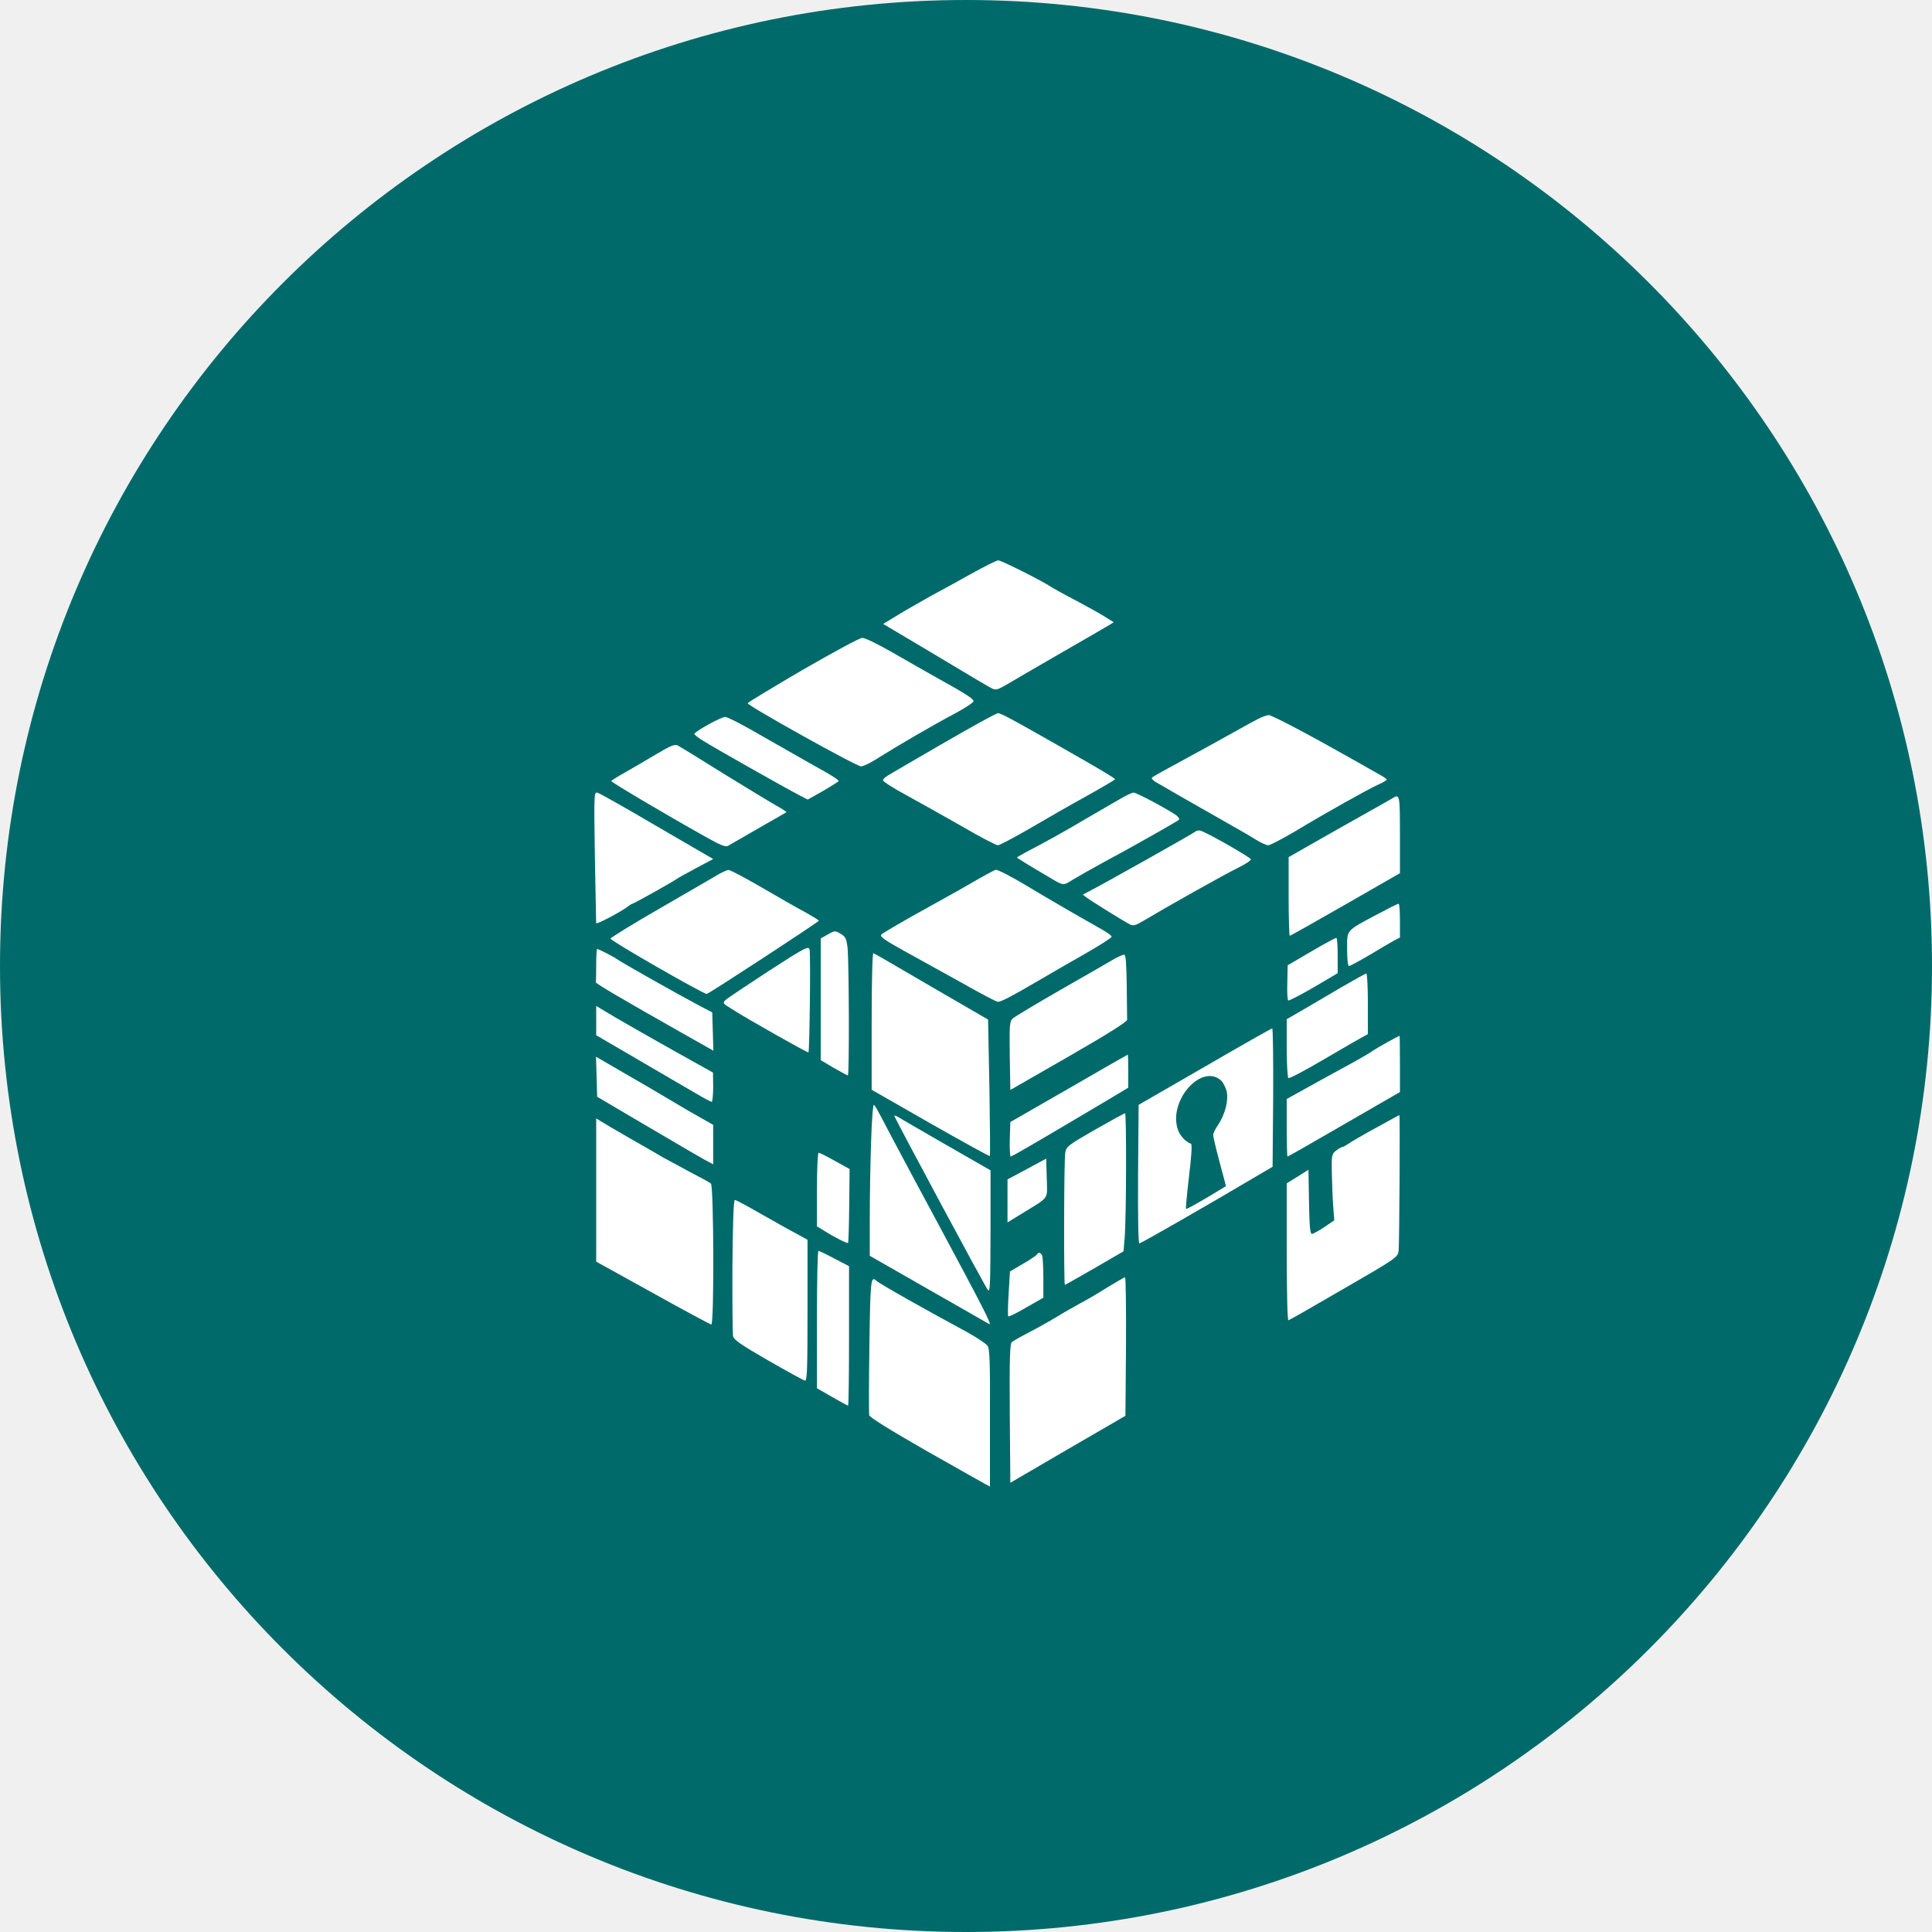
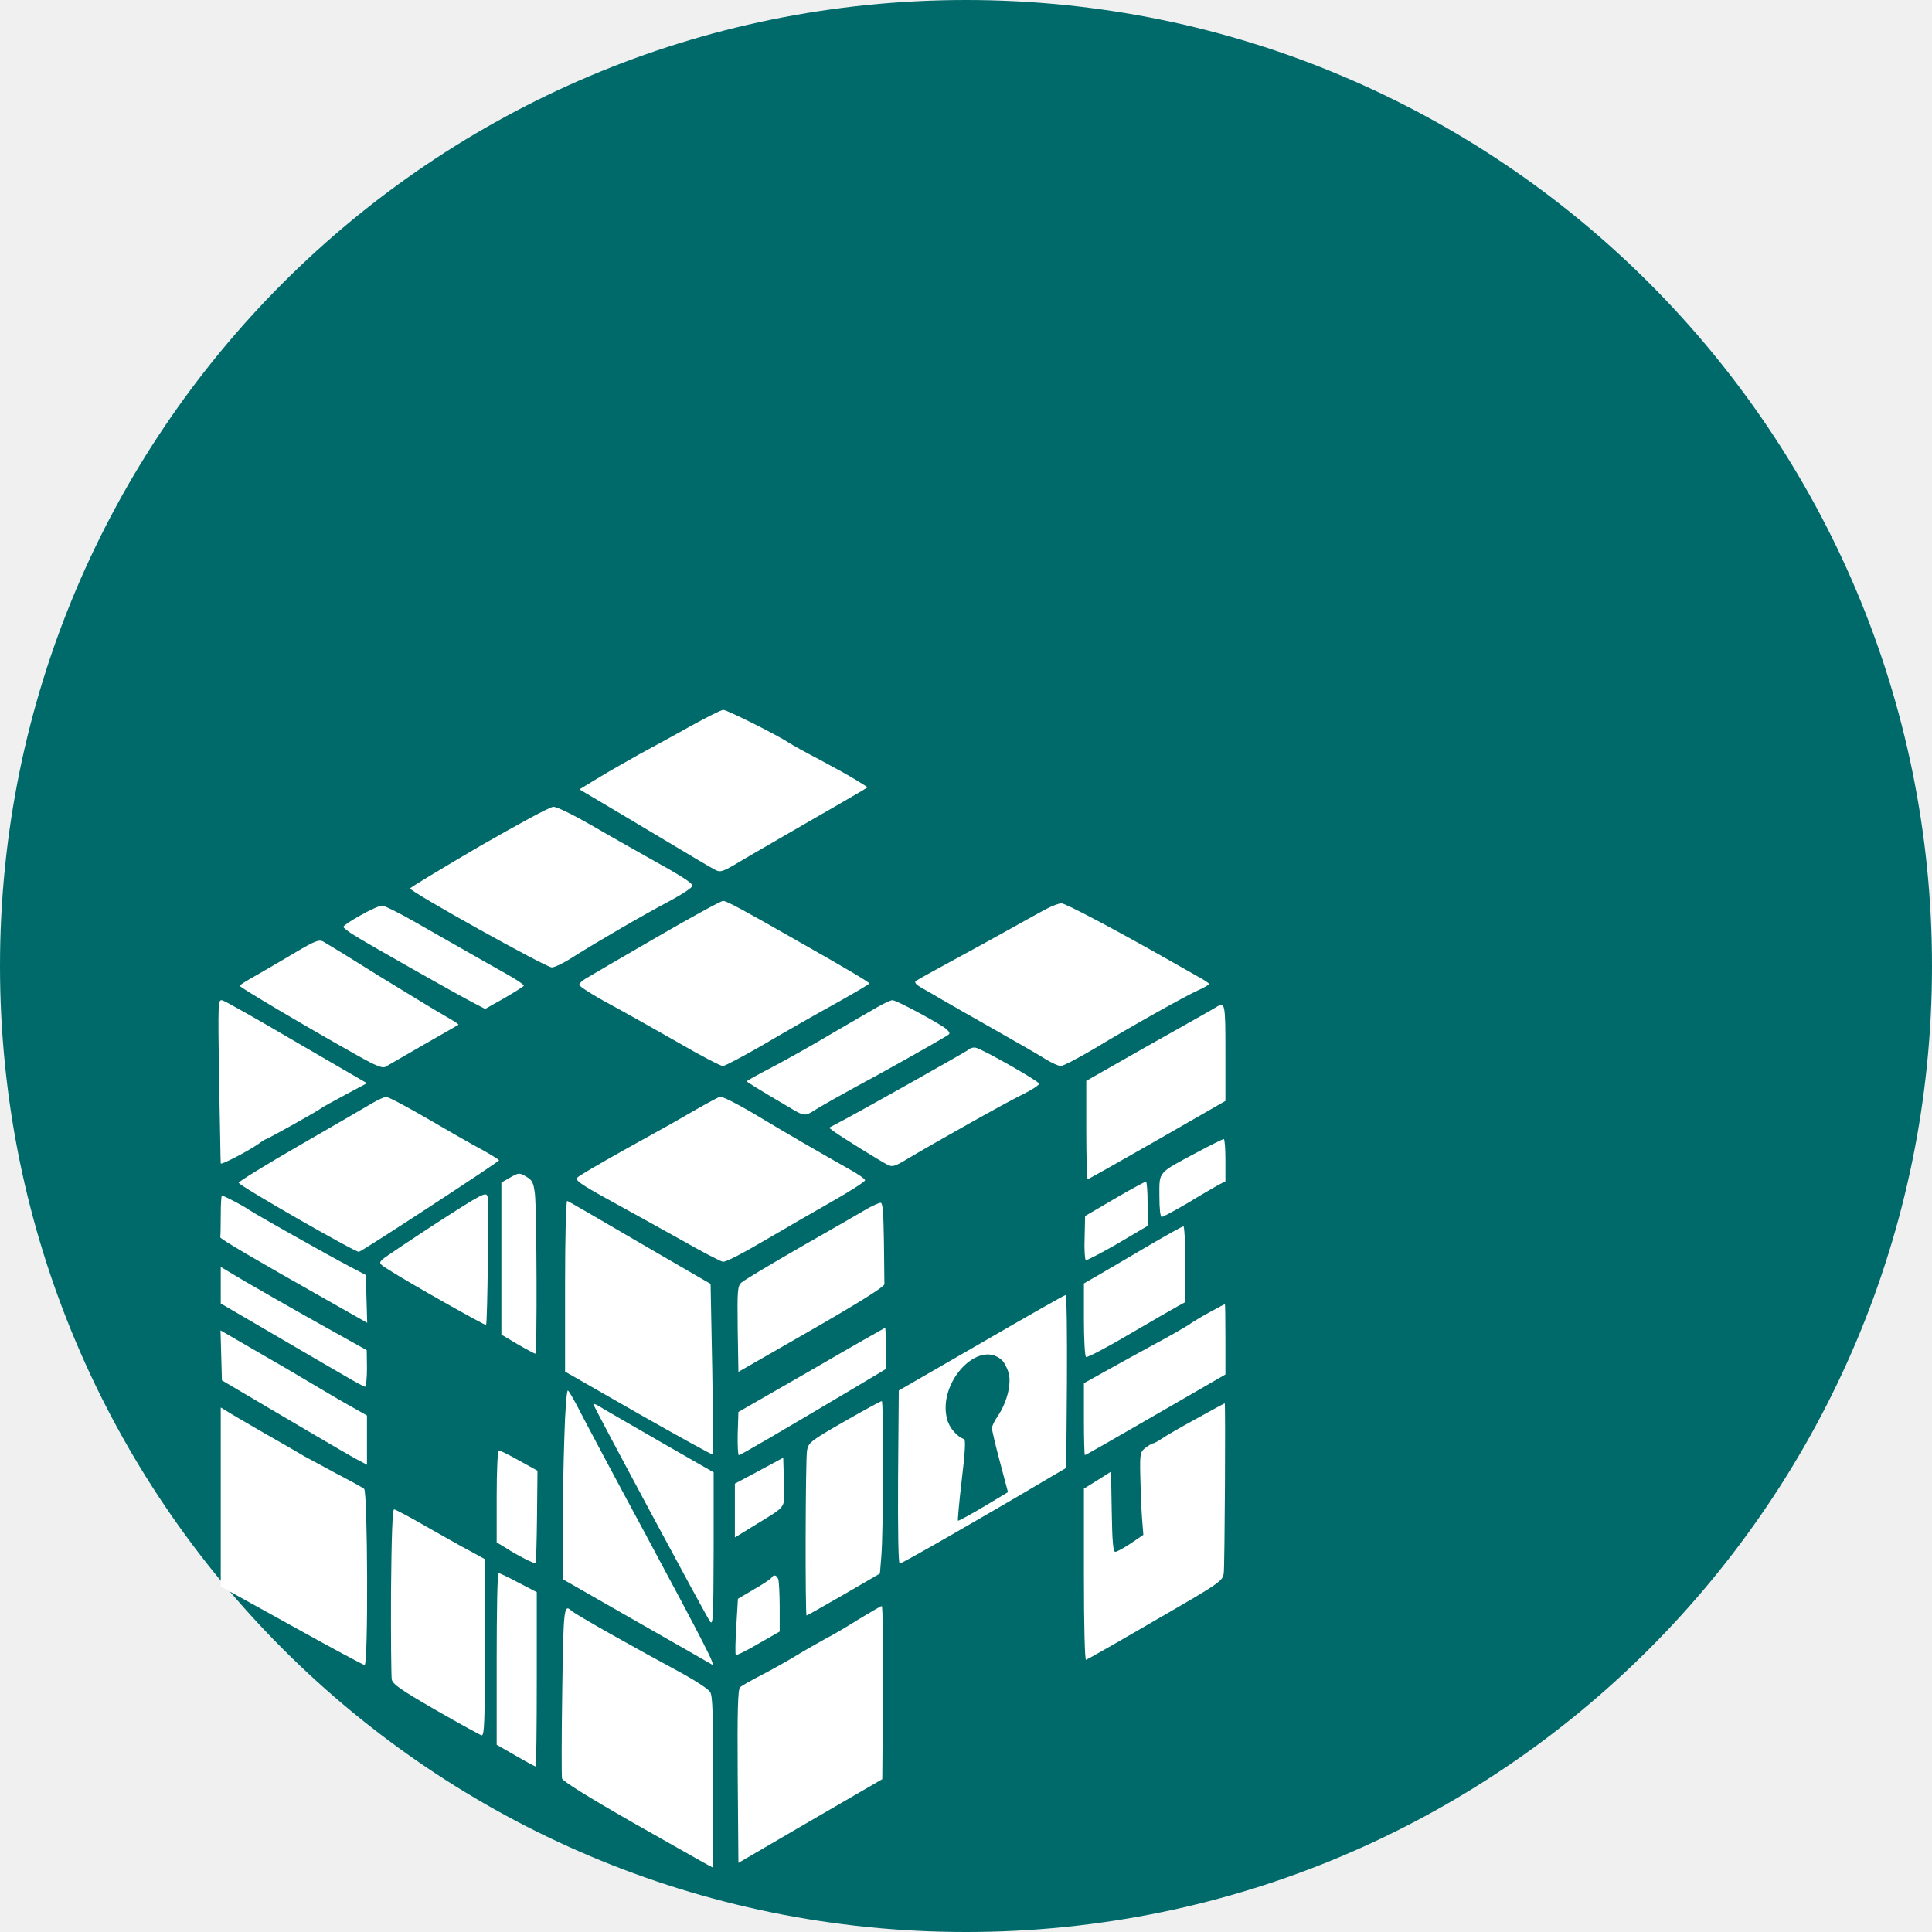
<svg xmlns="http://www.w3.org/2000/svg" viewBox="0 0 1024 1024" role="img" aria-labelledby="title desc" data-safecube-geometry="master-path-d-v1" data-clearspace="1/8 mark width" data-min-size-ui="24px" data-min-size-standalone="32px">
  <circle cx="512" cy="512" r="512" fill="#006A6A" />
-   <g transform="translate(0,1024) scale(0.1,-0.1)" fill="#FFFFFF" stroke="none">
+   <g transform="translate(-278,1285) scale(0.125,-0.125)" fill="#FFFFFF" stroke="none">
    <path d="M5150 7200 c-69 -39 -165 -91 -213 -117 -48 -27 -126 -71 -172 -99 l-84 -51 182 -108 c344 -206 372 -222 395 -234 19 -10 30 -7 80 22 31 19 161 94 287 167 127 73 241 139 254 147 l24 15 -48 30 c-27 17 -96 55 -154 86 -58 30 -117 63 -131 72 -46 31 -263 140 -279 140 -9 0 -72 -32 -141 -70z" />
    <path d="M4255 6690 c-159 -93 -291 -173 -292 -177 -4 -12 576 -335 601 -335 12 0 55 21 96 48 92 58 283 170 408 236 50 27 92 55 92 62 0 12 -45 41 -195 124 -49 28 -153 86 -230 131 -80 46 -151 81 -165 80 -14 0 -155 -77 -315 -169z" />
    <path d="M5005 6304 c-149 -86 -282 -164 -297 -173 -16 -9 -28 -21 -28 -27 0 -6 57 -43 128 -81 70 -38 203 -113 296 -166 92 -54 176 -97 185 -97 9 0 86 41 171 90 85 50 221 128 303 173 81 45 147 84 147 87 0 5 -80 53 -295 175 -238 136 -310 175 -325 175 -9 0 -137 -70 -285 -156z" />
    <path d="M6665 6428 c-22 -11 -94 -51 -160 -88 -66 -37 -181 -100 -255 -140 -74 -40 -139 -76 -144 -81 -5 -5 5 -16 23 -26 18 -10 58 -33 90 -52 31 -18 132 -76 226 -129 93 -53 190 -108 214 -124 25 -15 53 -28 63 -28 10 0 73 33 141 73 171 103 386 223 441 248 25 11 46 23 46 27 0 4 -22 18 -48 32 -26 15 -83 47 -127 72 -222 126 -433 238 -451 238 -10 -1 -37 -10 -59 -22z" />
    <path d="M3753 6399 c-40 -22 -73 -44 -73 -49 0 -4 21 -21 48 -37 53 -34 430 -247 505 -286 l48 -25 80 45 c43 25 81 49 84 53 2 4 -30 26 -73 50 -42 23 -124 70 -182 103 -58 33 -155 88 -216 123 -62 35 -120 64 -130 64 -11 0 -52 -19 -91 -41z" />
    <path d="M3474 6240 c-54 -32 -129 -76 -166 -97 -38 -21 -68 -40 -68 -43 0 -6 281 -173 499 -295 80 -45 107 -56 120 -48 9 5 81 47 161 93 80 45 146 84 148 85 2 2 -23 18 -55 36 -32 18 -157 94 -279 169 -121 76 -229 142 -240 148 -18 9 -36 2 -120 -48z" />
    <path d="M3153 5699 c4 -189 6 -348 7 -352 0 -8 115 51 162 84 14 11 28 19 30 19 6 0 221 120 234 131 6 5 52 30 102 57 l92 49 -296 172 c-163 96 -305 176 -316 179 -20 5 -20 3 -15 -339z" />
    <path d="M5950 6013 c-25 -14 -112 -65 -195 -113 -82 -49 -198 -114 -257 -145 -60 -31 -108 -58 -108 -60 0 -2 57 -38 175 -107 72 -43 70 -43 122 -10 26 16 102 59 168 95 104 55 340 188 385 216 13 8 13 11 0 25 -20 20 -216 126 -232 125 -7 0 -33 -12 -58 -26z" />
    <path d="M7380 6009 c-8 -5 -78 -45 -155 -88 -77 -43 -197 -111 -267 -151 l-128 -73 0 -208 c0 -115 3 -209 6 -209 3 0 136 75 295 166 l289 166 0 204 c0 211 -1 218 -40 193z" />
    <path d="M6335 5832 c-9 -9 -502 -286 -568 -319 l-28 -15 23 -17 c27 -20 194 -124 226 -140 19 -10 30 -7 80 23 112 67 428 245 495 277 37 18 67 38 67 44 0 10 -242 148 -270 153 -8 1 -20 -1 -25 -6z" />
    <path d="M3805 5604 c-22 -13 -159 -93 -305 -177 -146 -84 -264 -157 -264 -162 2 -13 496 -296 510 -293 16 4 594 382 594 388 0 3 -33 23 -72 45 -40 21 -145 81 -232 132 -88 51 -167 93 -175 92 -9 -1 -34 -12 -56 -25z" />
    <path d="M5245 5614 c-27 -14 -97 -54 -166 -94 -14 -8 -109 -61 -212 -118 -102 -57 -191 -109 -196 -116 -9 -10 18 -29 121 -86 73 -40 212 -117 309 -171 96 -55 181 -99 188 -99 17 0 78 32 211 110 63 37 177 103 253 146 77 44 139 84 139 89 1 6 -30 27 -68 48 -110 62 -271 155 -377 219 -81 49 -156 88 -169 88 -2 0 -16 -7 -33 -16z" />
    <path d="M7300 5394 c-169 -90 -160 -80 -160 -185 0 -55 4 -89 10 -89 6 0 55 27 110 59 54 33 113 67 129 76 l31 16 0 89 c0 50 -3 90 -7 90 -5 0 -55 -25 -113 -56z" />
    <path d="M4387 5287 l-37 -21 0 -323 0 -322 69 -41 c38 -22 72 -40 75 -40 8 0 6 611 -2 679 -6 47 -11 57 -37 72 -29 17 -31 17 -68 -4z" />
    <path d="M7000 5226 c-41 -24 -97 -56 -125 -73 l-50 -29 -2 -92 c-2 -50 1 -93 5 -95 4 -2 64 29 135 70 l127 75 0 94 c0 52 -3 94 -7 93 -5 0 -42 -20 -83 -43z" />
    <path d="M4075 5094 c-115 -75 -218 -144 -228 -153 -18 -17 -17 -19 30 -48 79 -51 405 -235 408 -231 6 7 12 525 6 545 -6 20 -21 13 -216 -113z" />
    <path d="M3160 5125 c0 -47 -1 -88 -2 -91 -3 -6 144 -92 450 -265 l173 -98 -3 102 -3 101 -65 34 c-101 53 -402 223 -430 242 -27 19 -106 60 -115 60 -3 0 -5 -38 -5 -85z" />
    <path d="M4620 4828 l0 -364 311 -178 c171 -97 313 -176 315 -173 3 2 1 166 -2 364 l-7 359 -300 174 c-164 96 -303 177 -308 178 -5 2 -9 -152 -9 -360z" />
    <path d="M5905 5157 c-22 -13 -148 -86 -280 -161 -132 -76 -248 -145 -258 -155 -16 -15 -17 -36 -15 -198 l3 -180 310 178 c202 116 310 184 309 194 0 8 -1 89 -2 180 -2 125 -5 165 -14 165 -7 0 -31 -11 -53 -23z" />
    <path d="M7104 5004 c-71 -42 -164 -96 -206 -121 l-78 -45 0 -153 c0 -85 4 -156 9 -159 5 -3 88 40 184 97 96 56 189 110 206 119 l31 17 0 161 c0 88 -4 160 -8 160 -5 0 -66 -34 -138 -76z" />
    <path d="M3160 4830 l0 -77 221 -129 c121 -71 257 -150 302 -176 45 -27 85 -48 89 -48 4 0 8 35 8 78 l-1 77 -206 115 c-113 63 -252 143 -309 176 l-104 62 0 -78z" />
    <path d="M6385 4586 l-350 -202 -3 -367 c-1 -232 1 -367 7 -367 9 0 370 207 631 362 l75 44 3 367 c1 202 -1 367 -5 366 -5 0 -165 -91 -358 -203z m87 -73 c10 -9 23 -34 29 -55 12 -47 -7 -124 -46 -182 -14 -20 -25 -43 -25 -52 0 -8 15 -72 34 -143 l34 -128 -105 -63 c-57 -34 -106 -60 -107 -58 -2 1 5 79 16 173 14 115 17 170 10 173 -30 10 -63 48 -72 84 -42 154 132 342 232 251z" />
    <path d="M7355 4717 c-33 -18 -74 -42 -90 -54 -17 -11 -84 -50 -150 -85 -66 -36 -159 -87 -207 -114 l-88 -49 0 -152 c0 -84 2 -153 4 -153 3 0 138 77 300 171 l296 171 0 149 c0 82 -1 149 -2 149 -2 0 -30 -15 -63 -33z" />
    <path d="M5665 4471 l-310 -178 -3 -92 c-1 -50 1 -91 5 -91 7 0 166 93 496 289 l127 76 0 87 c0 49 -1 88 -3 88 -1 0 -142 -80 -312 -179z" />
    <path d="M3162 4533 l3 -106 200 -118 c314 -185 368 -216 393 -228 l22 -12 0 105 0 104 -67 38 c-38 21 -113 65 -168 98 -55 33 -164 97 -243 142 l-143 83 3 -106z" />
    <path d="M4617 4187 c-4 -111 -7 -292 -7 -403 l0 -200 313 -179 c171 -98 316 -180 320 -183 17 -8 -30 83 -281 551 -143 265 -273 510 -290 544 -18 34 -35 64 -40 67 -5 3 -12 -86 -15 -197z" />
    <path d="M5803 4252 c-143 -82 -151 -89 -157 -122 -7 -39 -8 -700 -2 -700 2 0 73 40 158 89 l153 89 6 73 c9 108 10 659 2 658 -5 0 -76 -39 -160 -87z" />
    <path d="M4740 4326 c0 -9 478 -899 495 -922 13 -17 14 20 15 307 l0 326 -232 133 c-128 74 -243 140 -255 148 -13 8 -23 11 -23 8z" />
    <path d="M7296 4264 c-66 -36 -132 -74 -147 -85 -15 -10 -31 -19 -36 -19 -4 0 -19 -9 -32 -19 -22 -17 -24 -24 -22 -117 1 -54 4 -133 7 -175 l6 -77 -53 -36 c-30 -20 -59 -36 -66 -36 -9 0 -13 43 -15 170 l-3 170 -57 -36 -58 -36 0 -365 c0 -225 4 -363 9 -361 6 2 138 77 294 168 279 161 285 166 290 200 4 34 8 720 4 720 -1 0 -56 -30 -121 -66z" />
    <path d="M3160 3933 l0 -380 300 -166 c165 -92 305 -167 310 -167 16 0 13 735 -2 747 -7 6 -60 35 -118 65 -58 31 -119 64 -137 74 -18 11 -94 55 -170 98 -76 44 -148 86 -160 94 l-23 14 0 -379z" />
    <path d="M4330 3935 l0 -195 38 -23 c49 -32 123 -69 127 -65 2 2 5 91 6 198 l2 194 -78 43 c-42 24 -81 43 -86 43 -5 0 -9 -88 -9 -195z" />
    <path d="M5443 4044 l-103 -55 0 -114 0 -114 88 54 c136 84 123 65 120 182 l-3 102 -102 -55z" />
    <path d="M3882 3533 c-1 -192 1 -360 3 -374 5 -21 38 -44 187 -130 99 -57 187 -105 194 -107 12 -3 14 61 14 372 l0 375 -62 34 c-35 18 -119 66 -188 105 -69 40 -130 72 -135 72 -7 0 -11 -119 -13 -347z" />
    <path d="M4330 3246 l0 -364 80 -46 c43 -25 82 -46 85 -46 3 0 5 166 5 369 l0 370 -77 40 c-43 23 -81 41 -85 41 -5 0 -8 -164 -8 -364z" />
    <path d="M5495 3590 c-3 -5 -37 -28 -74 -49 l-68 -40 -7 -117 c-4 -64 -5 -119 -2 -121 3 -3 46 18 95 47 l91 52 0 103 c0 57 -3 110 -6 119 -7 18 -20 21 -29 6z" />
    <path d="M5865 3414 c-49 -31 -112 -68 -140 -82 -27 -15 -84 -47 -125 -72 -41 -25 -109 -63 -150 -84 -41 -21 -81 -44 -88 -50 -9 -9 -12 -93 -10 -378 l3 -367 305 178 305 177 3 367 c1 202 -1 367 -5 367 -5 0 -48 -26 -98 -56z" />
    <path d="M4608 3109 c-3 -193 -3 -359 -1 -370 4 -12 108 -77 302 -188 163 -92 305 -173 317 -179 l21 -11 0 362 c1 290 -1 366 -12 383 -8 12 -58 45 -112 75 -201 108 -464 256 -477 270 -31 29 -33 7 -38 -342z" />
  </g>
</svg>
